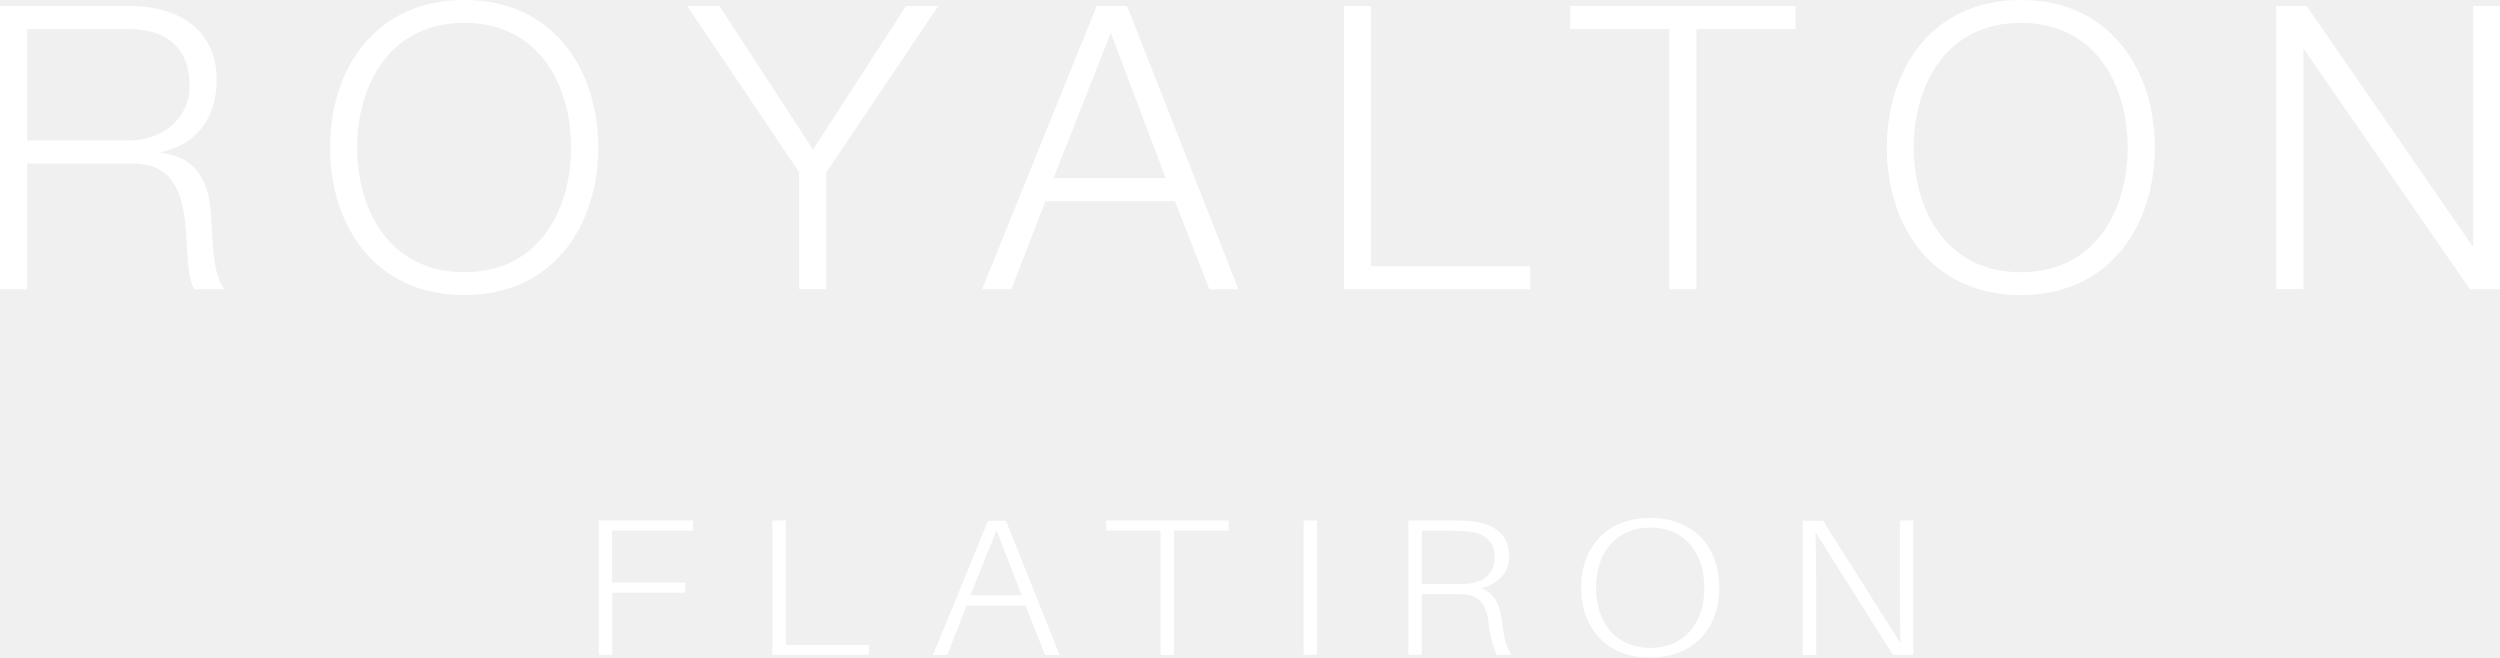
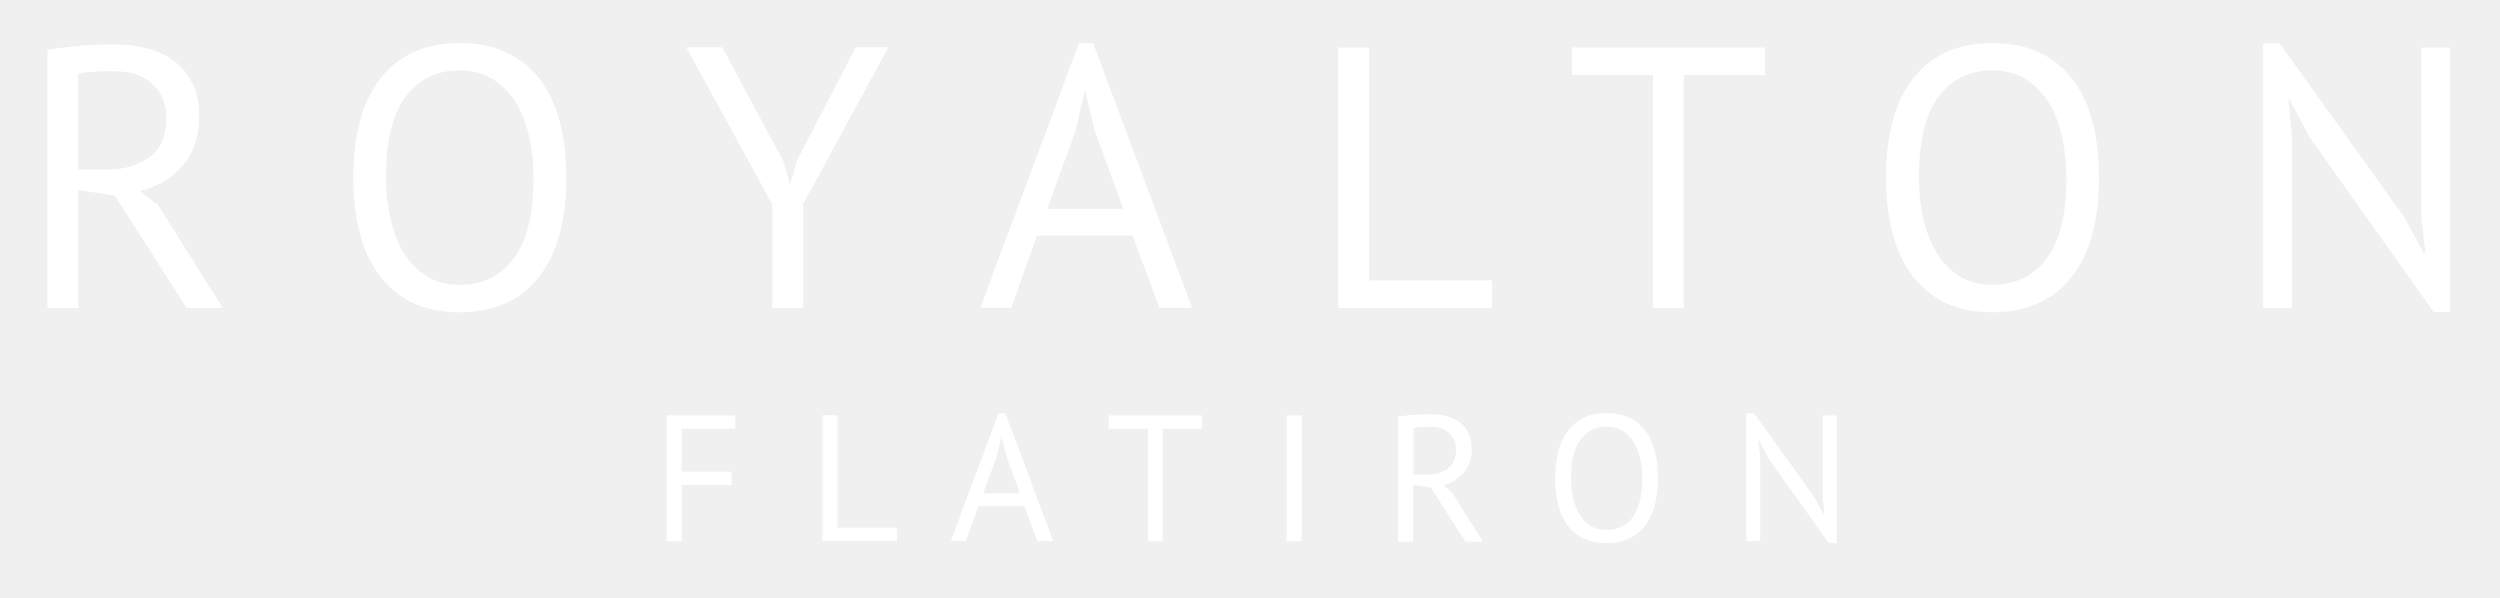
- <svg xmlns="http://www.w3.org/2000/svg" version="1.1" id="Layer_1" x="0px" y="0px" viewBox="0 0 1171 308" style="enable-background:new 0 0 1171 308;" xml:space="preserve">
+ <svg xmlns="http://www.w3.org/2000/svg" version="1.1" id="Layer_1" x="0px" y="0px" viewBox="0 0 1200 286.6" style="enable-background:new 0 0 1200 286.6;" xml:space="preserve">
  <style type="text/css">
	.st0{fill:#FFFFFF;}
</style>
-   <path class="st0" d="M0,2.8h61c21.8,0,40.5,10.6,40.5,34.6c0,16.9-8.8,30.3-25.9,33.8v0.4c17.3,2.4,22.4,13.9,23.3,29.9  c0.6,9.1,0.6,27.5,6.2,34H91c-3-5-3-15.1-3.5-20.6c-0.9-18.6-2.8-39.2-26.7-38.3H12.7v58.9H0V2.8L0,2.8z M12.7,65.8h47.4  c15.5,0,28.7-9.7,28.7-25.8c0-16.4-9.5-26.4-28.7-26.4H12.7V65.8z M217.5,0c41.8,0,62.7,32.7,62.7,69.1s-20.9,69.1-62.7,69.1  c-42,0-62.9-32.7-62.9-69.1S175.5,0,217.5,0L217.5,0z M217.5,127.5c35.1,0,50-29.4,50-58.4s-14.9-58.4-50-58.4  c-35.2,0-50.2,29.4-50.2,58.4S182.2,127.5,217.5,127.5L217.5,127.5z M374.4,80.8L321.9,2.8h15.1l43.8,67.3l43.6-67.3h15.1L387,80.8  v54.6h-12.7V80.8z M513.7,2.8h14.2l52.2,132.7h-13.6l-16.2-41.3h-60.6l-16,41.3H460L513.7,2.8z M493.5,83.4H546l-25.7-68L493.5,83.4  z M629.5,2.8h12.7v121.9h74.6v10.8h-87.3V2.8L629.5,2.8z M735.5,2.8H841v10.8h-46.4v121.9h-12.7V13.6h-46.4V2.8z M946.6,0  c41.8,0,62.7,32.7,62.7,69.1s-20.9,69.1-62.7,69.1c-42,0-62.8-32.7-62.8-69.1S904.7,0,946.6,0z M946.6,127.5c35.1,0,50-29.4,50-58.4  s-14.9-58.4-50-58.4c-35.2,0-50.2,29.4-50.2,58.4S911.4,127.5,946.6,127.5z M1066.2,2.8h14.2l77.6,112.3h0.4V2.8h12.7v132.7h-14.2  l-77.6-112.3h-0.4v112.2h-12.7V2.8L1066.2,2.8z M286.8,272.9h34.2v4.7h-34.2v29.1h-6.3v-62.9h44.1v4.7h-37.9V272.9L286.8,272.9z   M406.9,306.7h-45.1v-62.9h6.3v58.3h38.9V306.7L406.9,306.7z M452.7,283.7l-9,23.1H437l25.8-62.9h8.4l25.1,62.9h-6.8l-9.1-23.1  H452.7L452.7,283.7z M478.6,278.9l-11.8-30.5l-12.3,30.5H478.6z M549.9,248.5v58.3h-6.3v-58.3h-25.5v-4.7h57.4v4.7H549.9  L549.9,248.5z M610.6,306.7v-62.9h6.3v62.9H610.6z M708,306.7h-7c-1.7-4-2.9-7.9-3.9-16.1c-0.9-6.7-3.9-11.9-11.4-12.2  c-1.8-0.1-3.8-0.1-5.5-0.1H666v28.4h-6.3v-62.9h20.5c3.2-0.1,6.3,0.1,9.5,0.4c10.3,1.2,17.2,6.3,17.2,16.3c0,8.3-5.9,13.3-13.1,15  c6,2.2,8.9,7.9,9.6,14.5C704.3,298.6,705.5,303.2,708,306.7L708,306.7z M680.3,273.6c3,0,4.7,0,7.1-0.2c7.7-0.5,12.7-5,12.7-12.4  s-4.3-11-11.9-12c-2.6-0.3-5.3-0.4-8-0.4H666v25L680.3,273.6L680.3,273.6z M805.3,275.3c0,19-12,32.7-32.4,32.7  c-20.3,0-32.3-13.8-32.3-32.7c0-19.1,12-32.7,32.3-32.7C793.3,242.6,805.3,256.1,805.3,275.3L805.3,275.3z M798.3,275.3  c0-17.7-10.4-28.2-25.4-28.2c-14.9,0-25.3,10.5-25.3,28.2c0,17.6,10.4,28.2,25.3,28.2C788,303.5,798.4,292.9,798.3,275.3  L798.3,275.3z M886.6,306.7l-36.2-57.4c0.2,7.8,0.3,17.1,0.3,25v32.5h-6.3v-62.9h9.5l36.3,57.4c-0.2-7.8-0.3-17.1-0.3-25v-32.5h6.2  l0.1,62.9L886.6,306.7L886.6,306.7z" />
+   <g>
+     <g>
+       <path class="st0" d="M22.8,24c4.5-0.8,9.7-1.5,15.6-2c5.9-0.5,11.3-0.7,16.2-0.7c5.5,0,10.7,0.6,15.6,1.8c4.9,1.2,9.3,3.2,13,5.9    c3.8,2.7,6.8,6.3,9,10.7c2.3,4.4,3.4,9.8,3.4,16.1c0,9.8-2.7,17.7-8,23.8c-5.4,6.1-12.1,10.1-20.4,12.1l8.6,6.6l31.1,49.5H89.6    L55.1,93.9l-17.5-2.7v56.6H22.8V24z M54.9,34.2c-1.5,0-3.2,0-4.8,0c-1.7,0-3.3,0.1-4.8,0.2c-1.5,0.1-3,0.2-4.4,0.4    c-1.4,0.1-2.5,0.3-3.3,0.5v46.1h13.9c8.2,0,15-2,20.4-6.1c5.4-4,8-10.4,8-18.9c0-6.4-2.2-11.7-6.6-15.9    C68.9,36.3,62.8,34.2,54.9,34.2z" />
+       <path class="st0" d="M169.6,85.3c0-20.8,4.4-36.8,13.2-47.9c8.8-11.1,21.4-16.7,37.7-16.7c8.8,0,16.4,1.5,22.9,4.6    c6.4,3.1,11.8,7.5,16,13.1c4.2,5.7,7.3,12.4,9.4,20.4c2,7.9,3,16.8,3,26.5c0,20.8-4.4,36.8-13.3,47.9    c-8.9,11.1-21.5,16.7-37.9,16.7c-8.7,0-16.2-1.5-22.6-4.6c-6.4-3.1-11.7-7.5-15.9-13.1c-4.2-5.7-7.4-12.4-9.4-20.4    C170.6,103.9,169.6,95,169.6,85.3z M185.3,85.3c0,6.9,0.7,13.5,2.1,19.6c1.4,6.2,3.5,11.6,6.3,16.3c2.9,4.7,6.5,8.5,11,11.3    c4.5,2.8,9.7,4.2,15.8,4.2c11.1,0,19.8-4.2,26.1-12.6c6.3-8.4,9.5-21.3,9.5-38.8c0-6.8-0.7-13.3-2.1-19.6    c-1.4-6.3-3.5-11.7-6.4-16.4c-2.9-4.7-6.6-8.5-11.1-11.3c-4.5-2.8-9.8-4.2-16-4.2c-11,0-19.6,4.2-25.8,12.6    C188.4,54.8,185.3,67.8,185.3,85.3z" />
+       <path class="st0" d="M370.7,98.1l-41.3-75.4h17.3L376,77.4l3.1,10.9h0.2l3.3-11.3l28.1-54.3h15.7L385.5,98v49.8h-14.8V98.1z" />
+       <path class="st0" d="M543.6,113.1h-45.8l-12.4,34.6h-14.8l47.3-127h6.8l47.5,127h-15.7L543.6,113.1z M502.6,100.3h36.6l-13.9-38    l-4.4-18.9h-0.2l-4.4,19.3L502.6,100.3z" />
+       <path class="st0" d="M716.2,147.8h-73.9v-125h14.8v111.8h59.1V147.8z" />
+       <path class="st0" d="M847.1,36h-38.9v111.8h-14.8V36h-38.9V22.8h92.7V36z" />
+       <path class="st0" d="M905.3,85.3c0-20.8,4.4-36.8,13.2-47.9c8.8-11.1,21.4-16.7,37.7-16.7c8.8,0,16.4,1.5,22.9,4.6    c6.4,3.1,11.8,7.5,16,13.1c4.2,5.7,7.3,12.4,9.4,20.4c2,7.9,3,16.8,3,26.5c0,20.8-4.4,36.8-13.3,47.9    c-8.9,11.1-21.5,16.7-37.9,16.7c-8.7,0-16.2-1.5-22.6-4.6c-6.4-3.1-11.7-7.5-15.9-13.1c-4.2-5.7-7.4-12.4-9.4-20.4    C906.3,103.9,905.3,95,905.3,85.3z M921.1,85.3c0,6.9,0.7,13.5,2.1,19.6c1.4,6.2,3.5,11.6,6.3,16.3c2.9,4.7,6.5,8.5,11,11.3    c4.5,2.8,9.7,4.2,15.8,4.2c11.1,0,19.8-4.2,26.1-12.6c6.3-8.4,9.5-21.3,9.5-38.8c0-6.8-0.7-13.3-2.1-19.6    c-1.4-6.3-3.5-11.7-6.4-16.4c-2.9-4.7-6.6-8.5-11.1-11.3c-4.5-2.8-9.8-4.2-16-4.2c-11,0-19.6,4.2-25.8,12.6    C924.2,54.8,921.1,67.8,921.1,85.3z" />
+       <path class="st0" d="M1108.7,66l-9.6-18h-0.7l1.8,18v81.8h-13.9v-127h7.9l59.8,83.4l9.3,17.1h0.9l-2-17.1V22.8h13.9v127h-7.9    L1108.7,66z" />
+     </g>
+     <g>
+       <path class="st0" d="M320,199.4h32.9v6.4h-25.7v20.6h24v6.4h-24v27H320V199.4z" />
+       <path class="st0" d="M430.5,259.7h-35.7v-60.4h7.2v54h28.5V259.7z" />
+       <path class="st0" d="M491.7,243h-22.1l-6,16.7h-7.2l22.9-61.3h3.3l22.9,61.3h-7.6L491.7,243z M471.9,236.8h17.7l-6.7-18.4    l-2.1-9.1h-0.1l-2.1,9.3L471.9,236.8z" />
+       <path class="st0" d="M576.9,205.8h-18.8v54H551v-54h-18.8v-6.4h44.8V205.8z" />
+       <path class="st0" d="M617.6,199.4h7.2v60.4h-7.2V199.4z" />
+       <path class="st0" d="M671.3,200c2.2-0.4,4.7-0.7,7.5-0.9c2.8-0.2,5.4-0.3,7.8-0.3c2.6,0,5.2,0.3,7.5,0.9c2.4,0.6,4.5,1.5,6.3,2.8    c1.8,1.3,3.3,3,4.4,5.2c1.1,2.1,1.6,4.7,1.6,7.8c0,4.7-1.3,8.5-3.9,11.5c-2.6,2.9-5.9,4.9-9.8,5.9l4.1,3.2l15,23.9h-8.4l-16.6-26    l-8.5-1.3v27.3h-7.2V200z M686.8,204.9c-0.7,0-1.5,0-2.3,0c-0.8,0-1.6,0-2.3,0.1c-0.7,0.1-1.5,0.1-2.1,0.2    c-0.7,0.1-1.2,0.1-1.6,0.3v22.3h6.7c4,0,7.2-1,9.8-2.9c2.6-2,3.9-5,3.9-9.1c0-3.1-1.1-5.7-3.2-7.7    C693.6,205.9,690.6,204.9,686.8,204.9z" />
+       <path class="st0" d="M746.5,229.6c0-10.1,2.1-17.8,6.4-23.2c4.3-5.4,10.3-8.1,18.2-8.1c4.3,0,7.9,0.7,11,2.2    c3.1,1.5,5.7,3.6,7.7,6.3c2,2.7,3.5,6,4.5,9.8c1,3.8,1.5,8.1,1.5,12.8c0,10.1-2.1,17.8-6.4,23.2c-4.3,5.4-10.4,8.1-18.3,8.1    c-4.2,0-7.8-0.7-10.9-2.2c-3.1-1.5-5.6-3.6-7.7-6.3c-2-2.7-3.6-6-4.5-9.8C747,238.5,746.5,234.3,746.5,229.6z M754.1,229.6    c0,3.3,0.3,6.5,1,9.5c0.7,3,1.7,5.6,3.1,7.9c1.4,2.3,3.1,4.1,5.3,5.4c2.2,1.4,4.7,2,7.6,2c5.3,0,9.5-2,12.6-6.1    c3-4.1,4.6-10.3,4.6-18.8c0-3.3-0.3-6.4-1-9.4c-0.7-3-1.7-5.7-3.1-7.9c-1.4-2.3-3.2-4.1-5.3-5.4c-2.2-1.3-4.7-2-7.7-2    c-5.3,0-9.4,2-12.5,6.1C755.6,214.8,754.1,221.1,754.1,229.6z" />
+       <path class="st0" d="M849,220.2l-4.7-8.7H844l0.9,8.7v39.5h-6.7v-61.3h3.8l28.9,40.3l4.5,8.3h0.4l-0.9-8.3v-39.3h6.7v61.3h-3.8    L849,220.2z" />
+     </g>
+   </g>
</svg>
